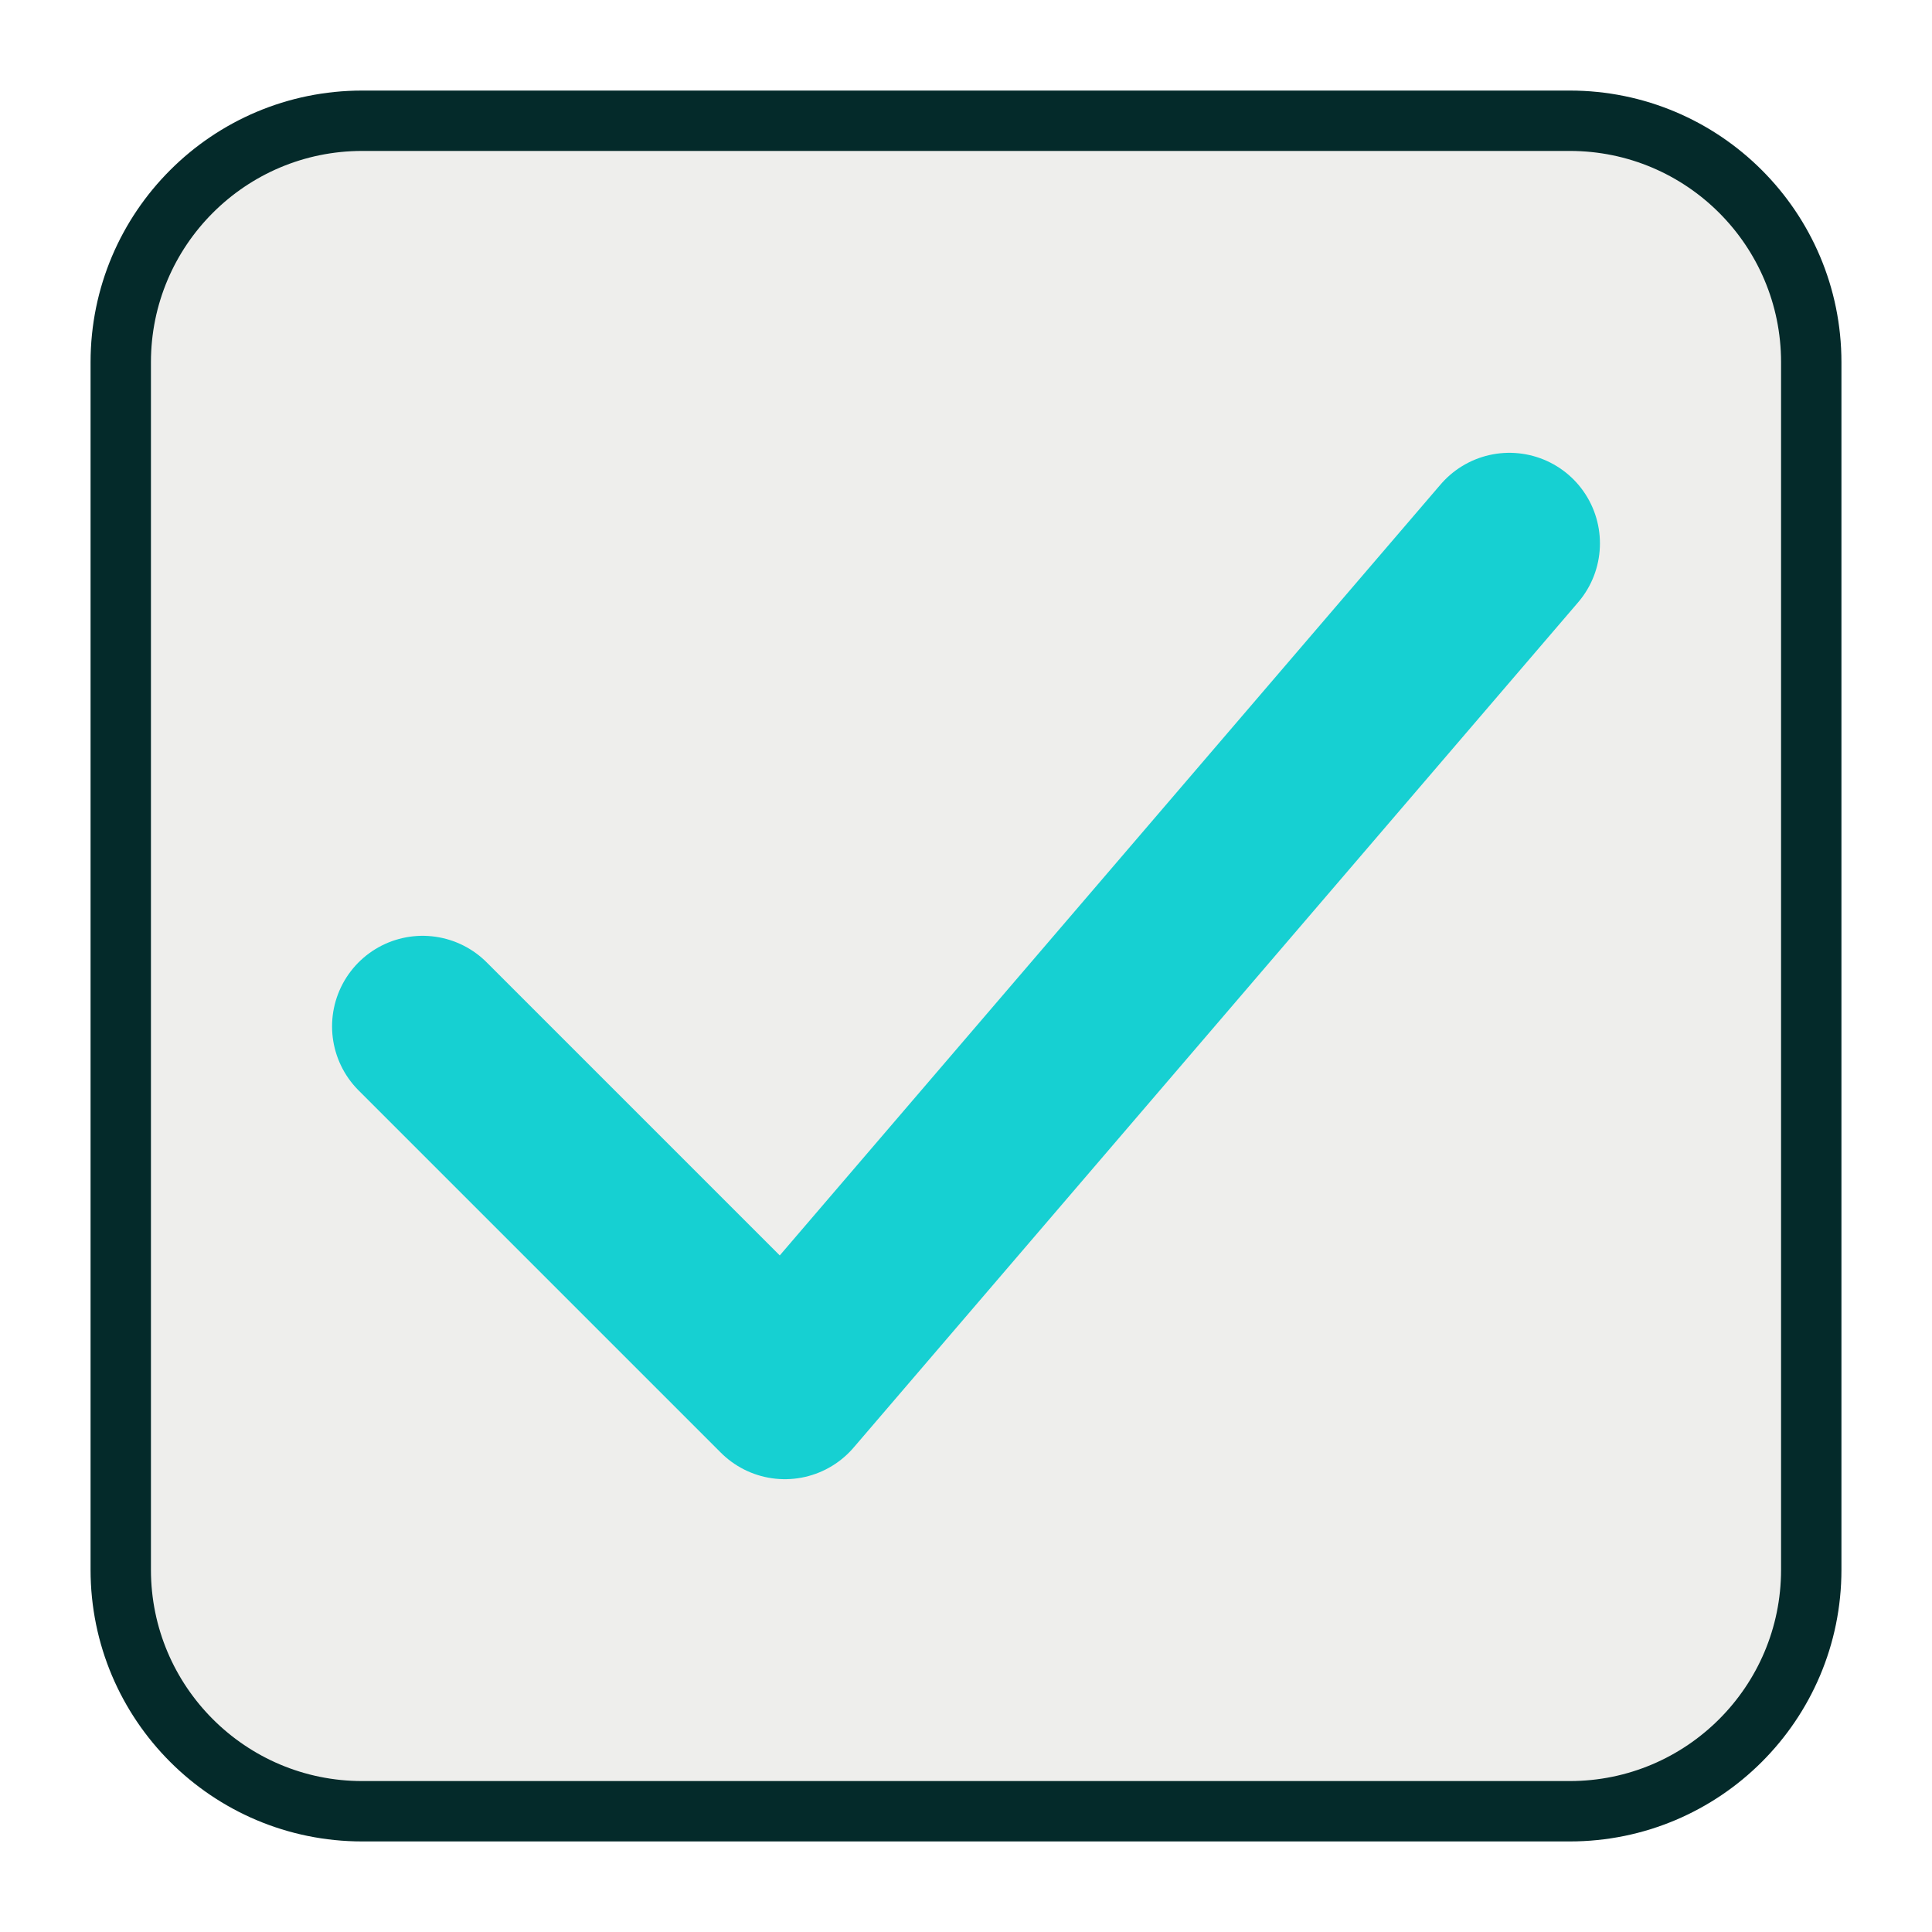
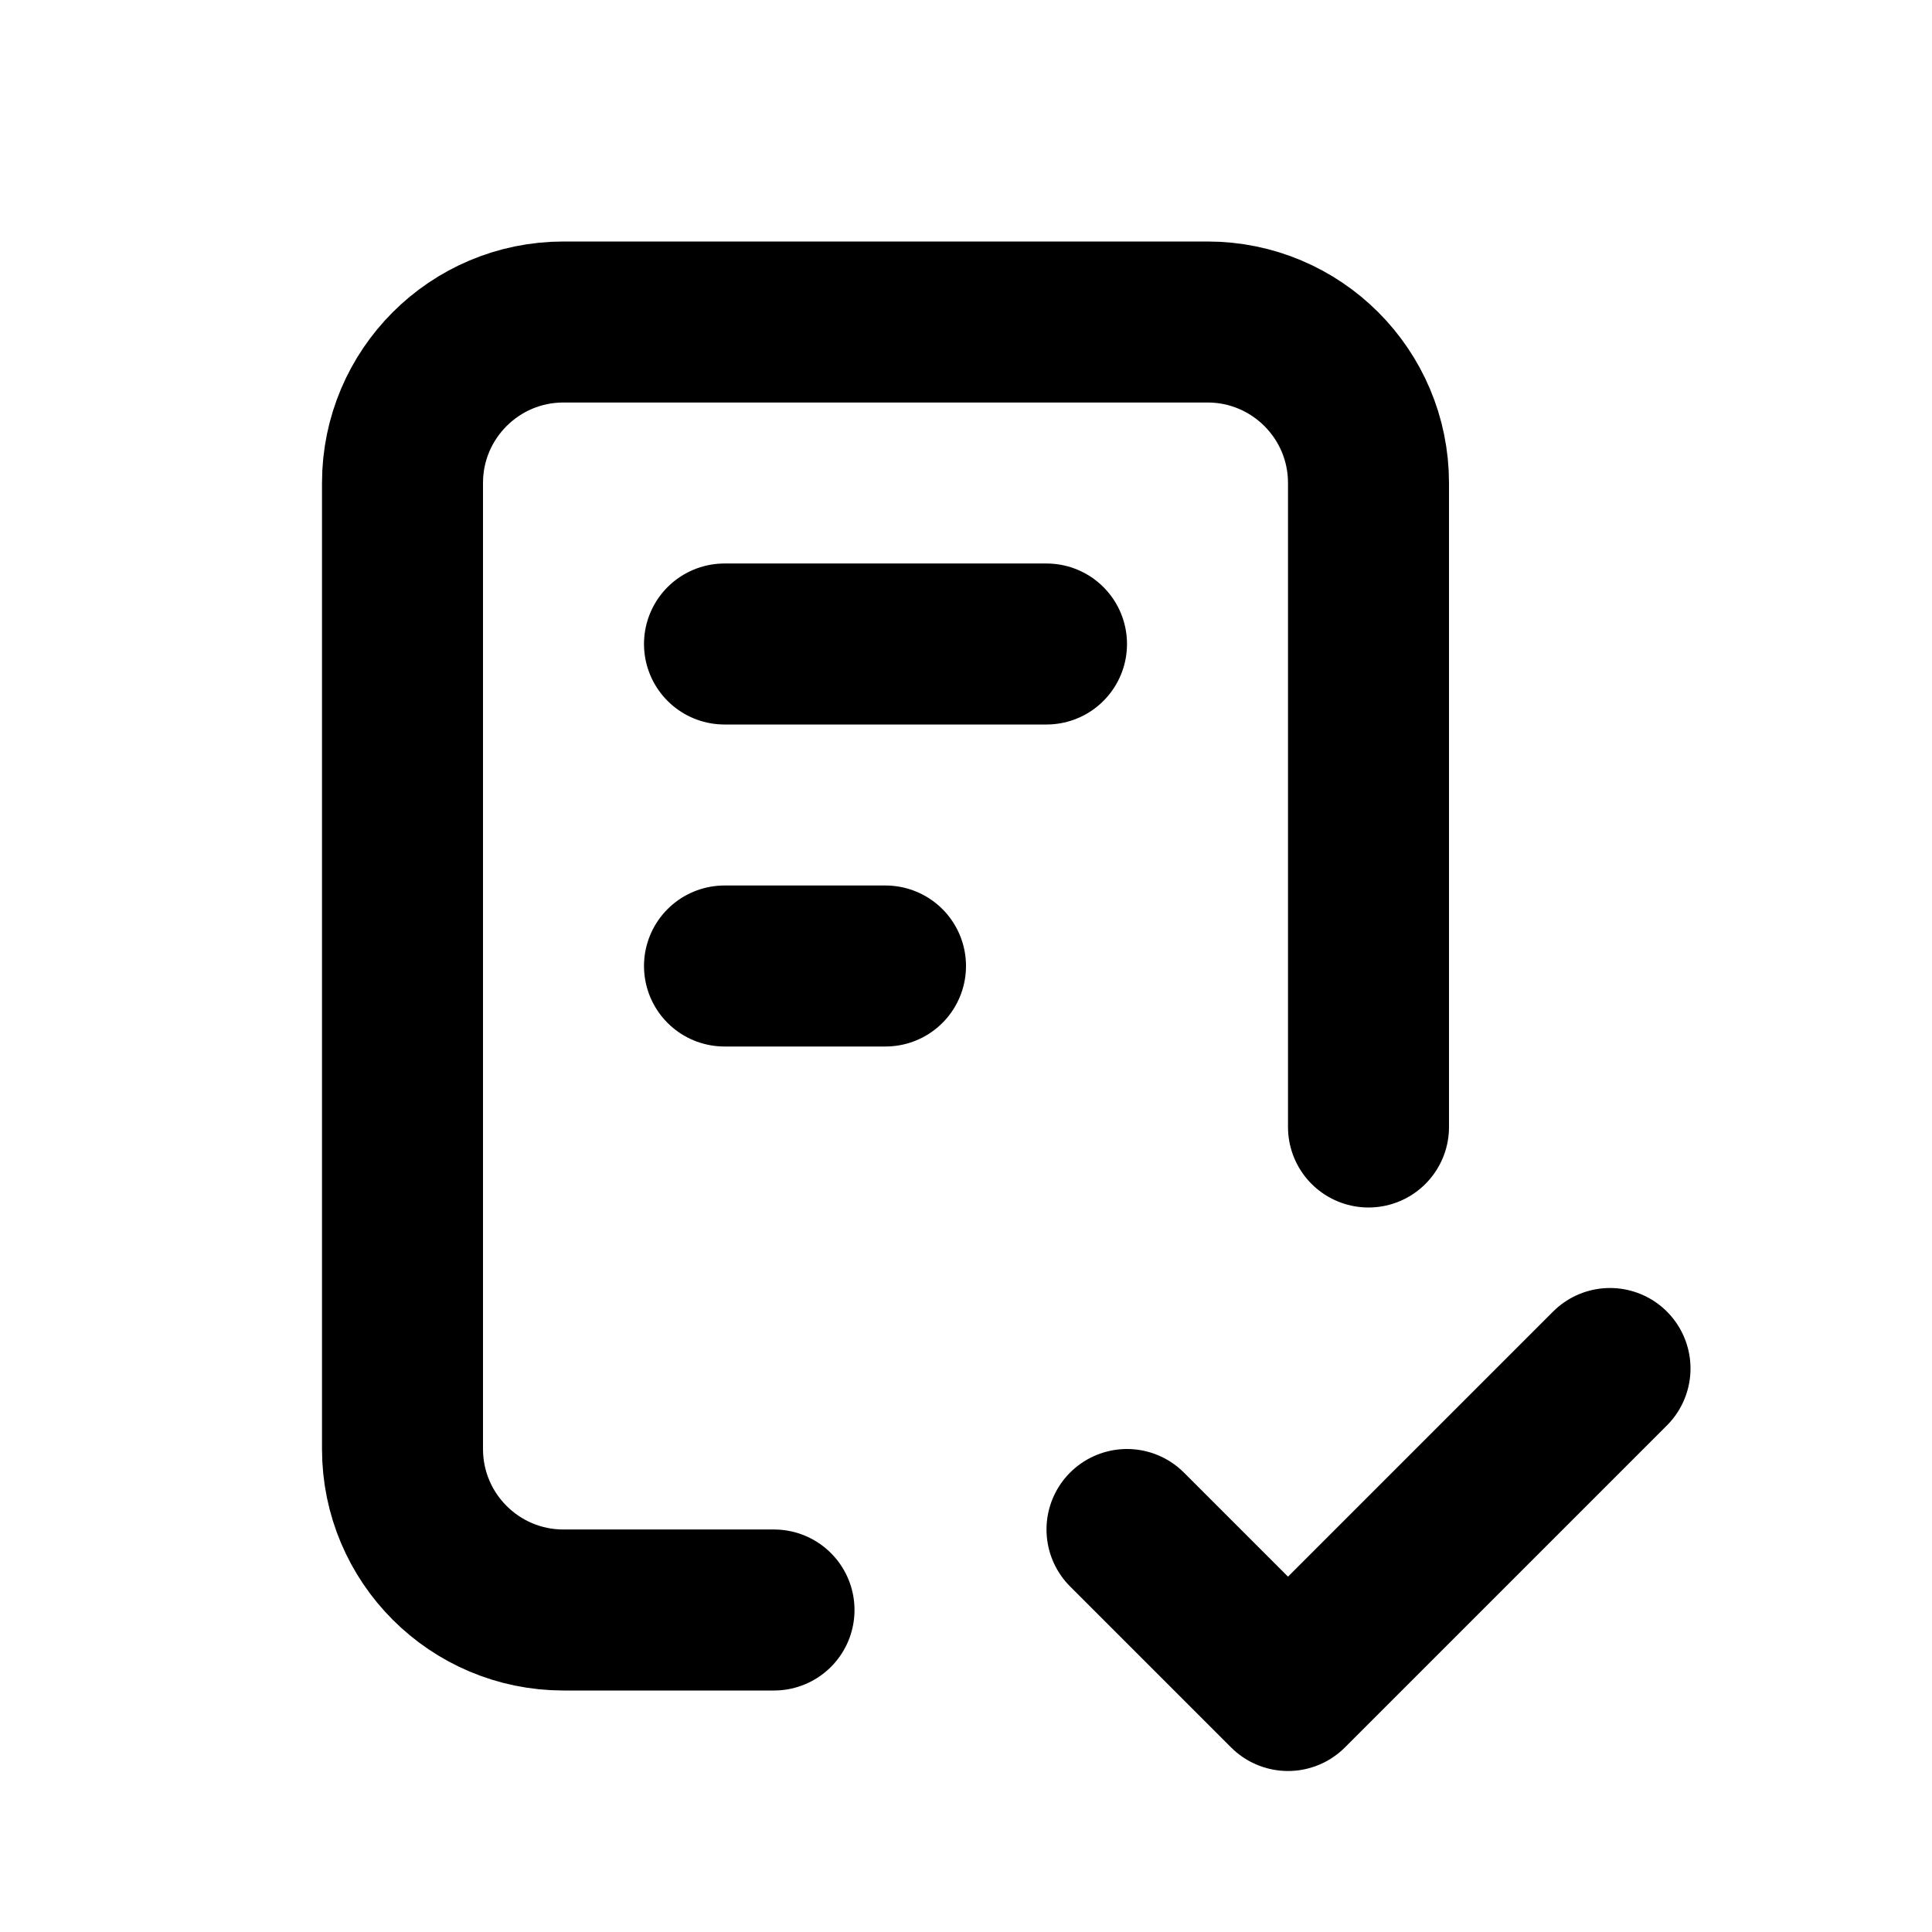
- <svg xmlns="http://www.w3.org/2000/svg" viewBox="0 0 64 64">
-   <rect x="4" y="4" width="56" height="56" rx="8" fill="#eeeeec" stroke="#042a2a" stroke-width="2" />
-   <path d="M14 34L26 46L50 18" fill="none" stroke="#16d0d2" stroke-width="6" stroke-linecap="round" stroke-linejoin="round" />
+ <svg xmlns="http://www.w3.org/2000/svg" width="24" height="24" viewBox="0 0 24 24" fill="none" stroke="currentColor" stroke-width="2" stroke-linecap="round" stroke-linejoin="round">
+   <path d="M9.615 20h-2.615a2 2 0 0 1 -2 -2v-12a2 2 0 0 1 2 -2h8a2 2 0 0 1 2 2v8" />
+   <path d="M14 19l2 2l4 -4" />
+   <path d="M9 8h4" />
+   <path d="M9 12h2" />
</svg>
